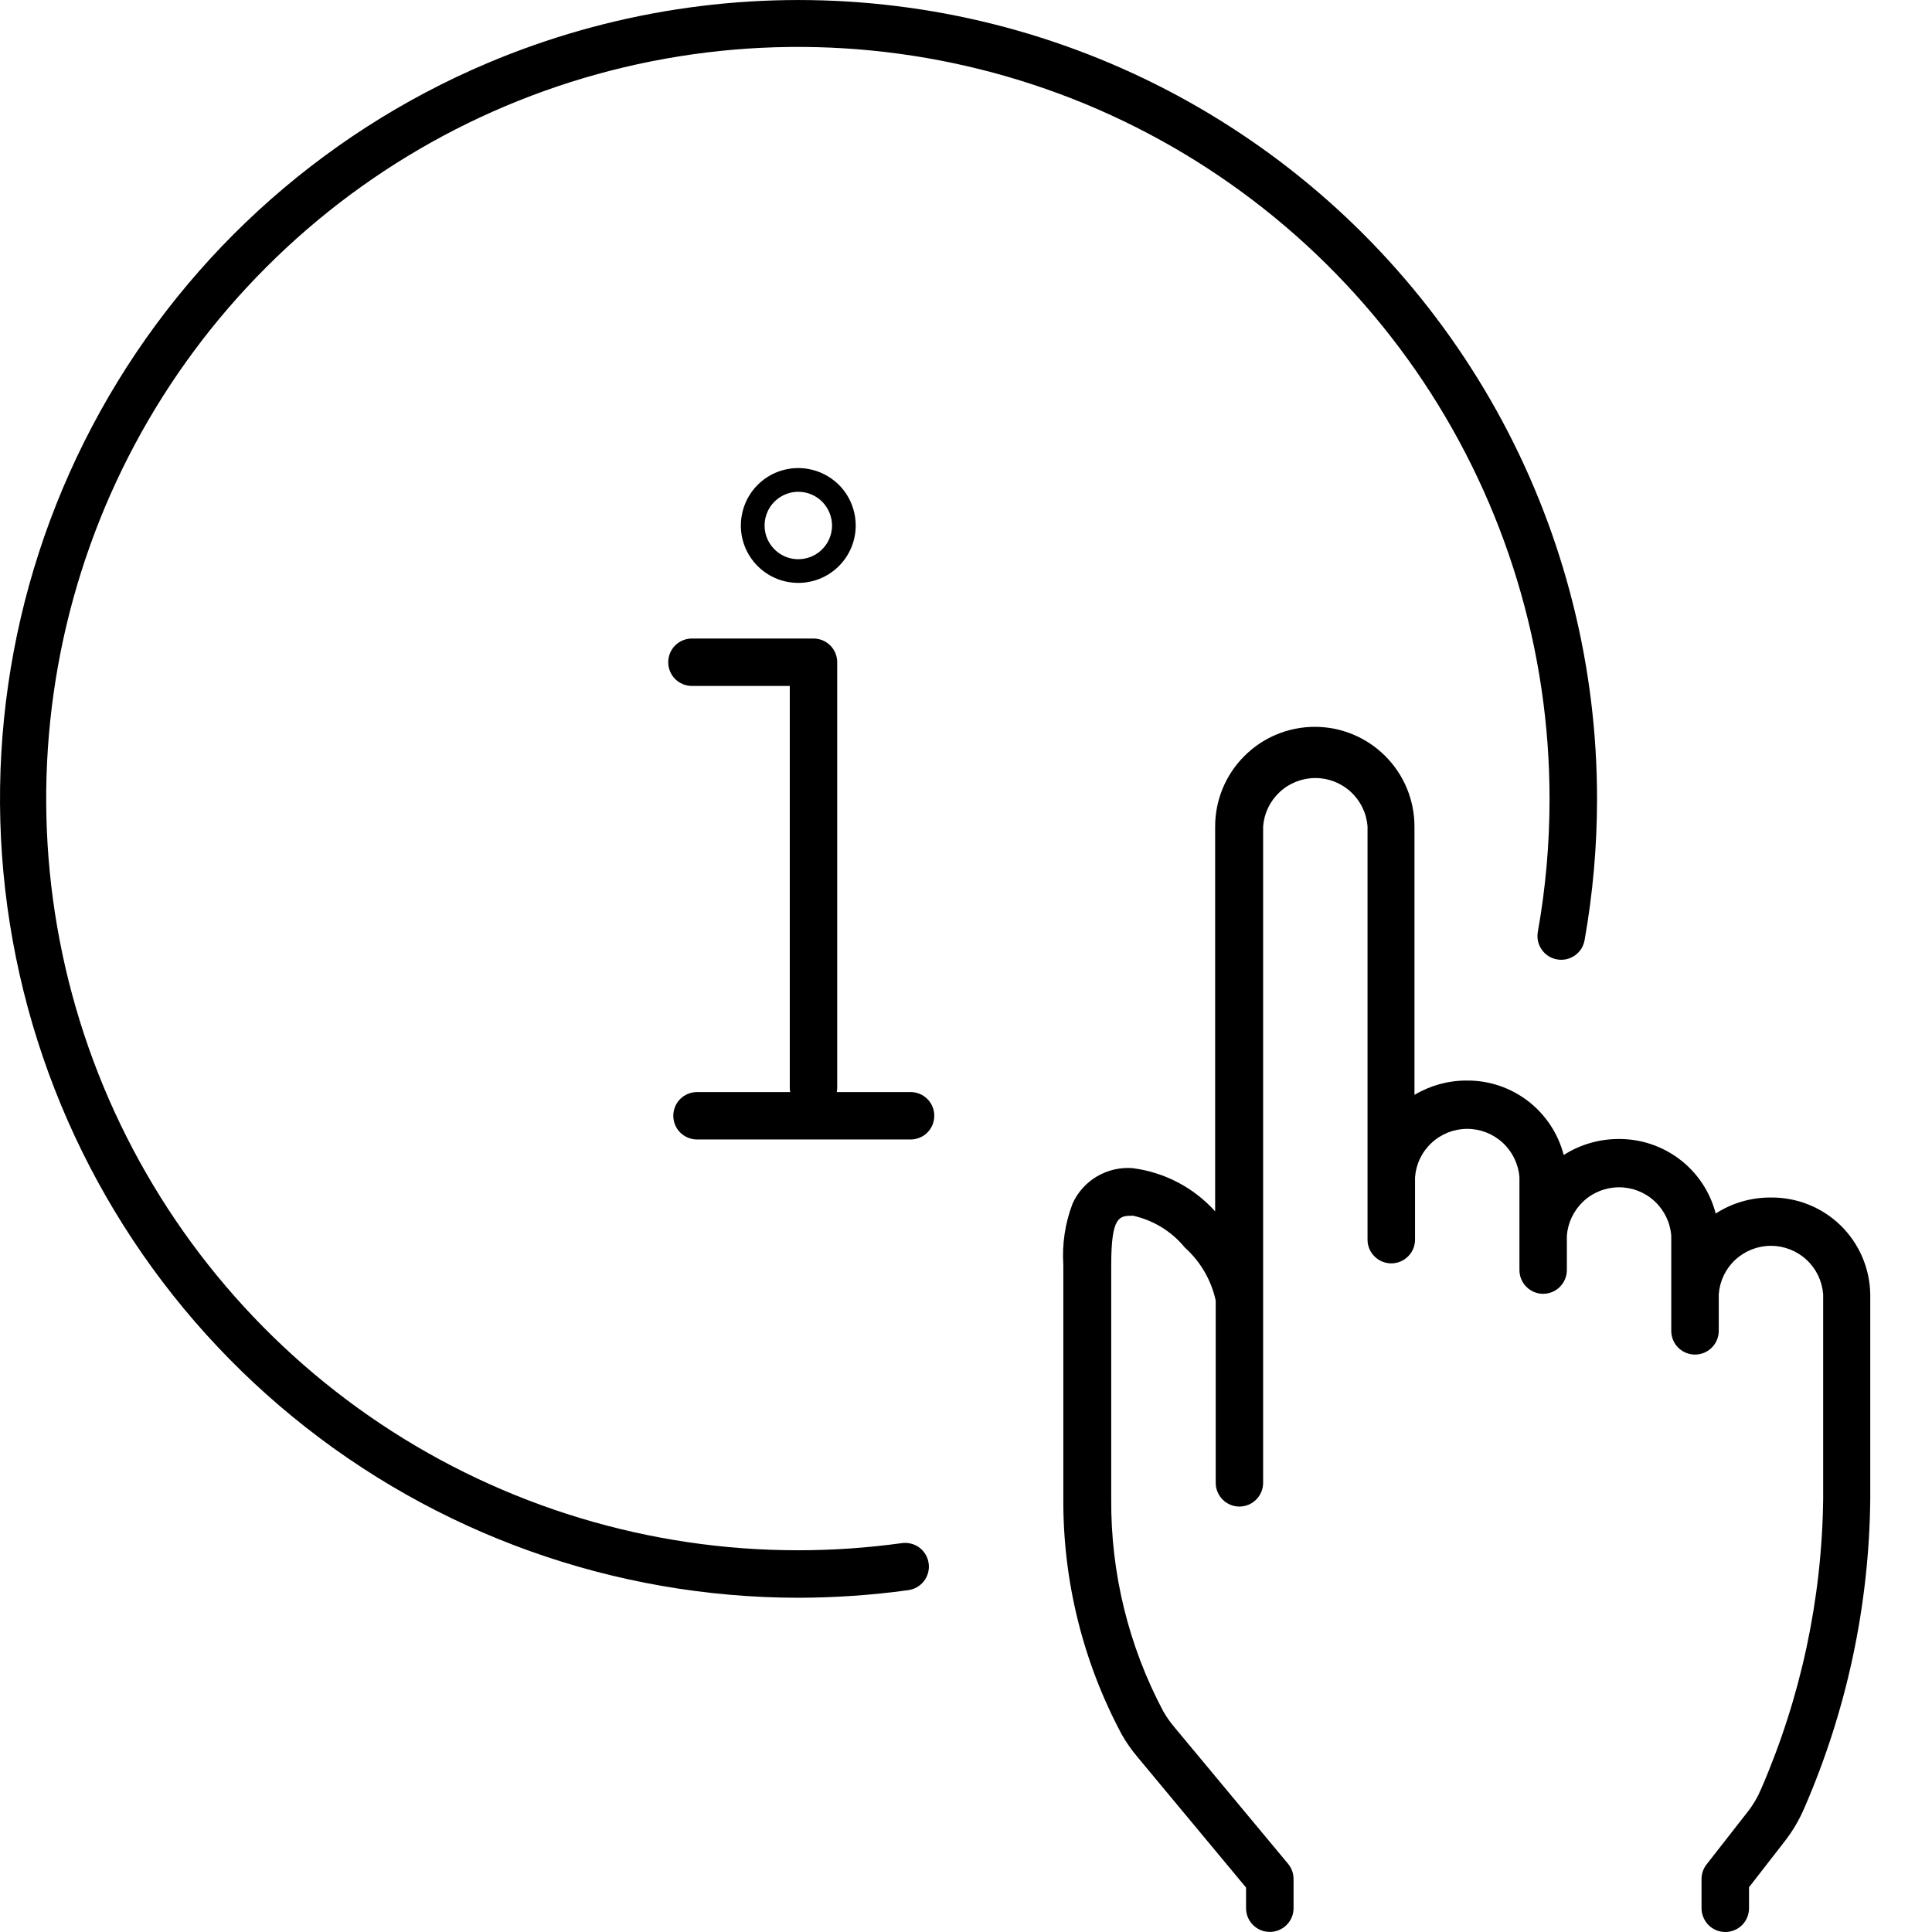
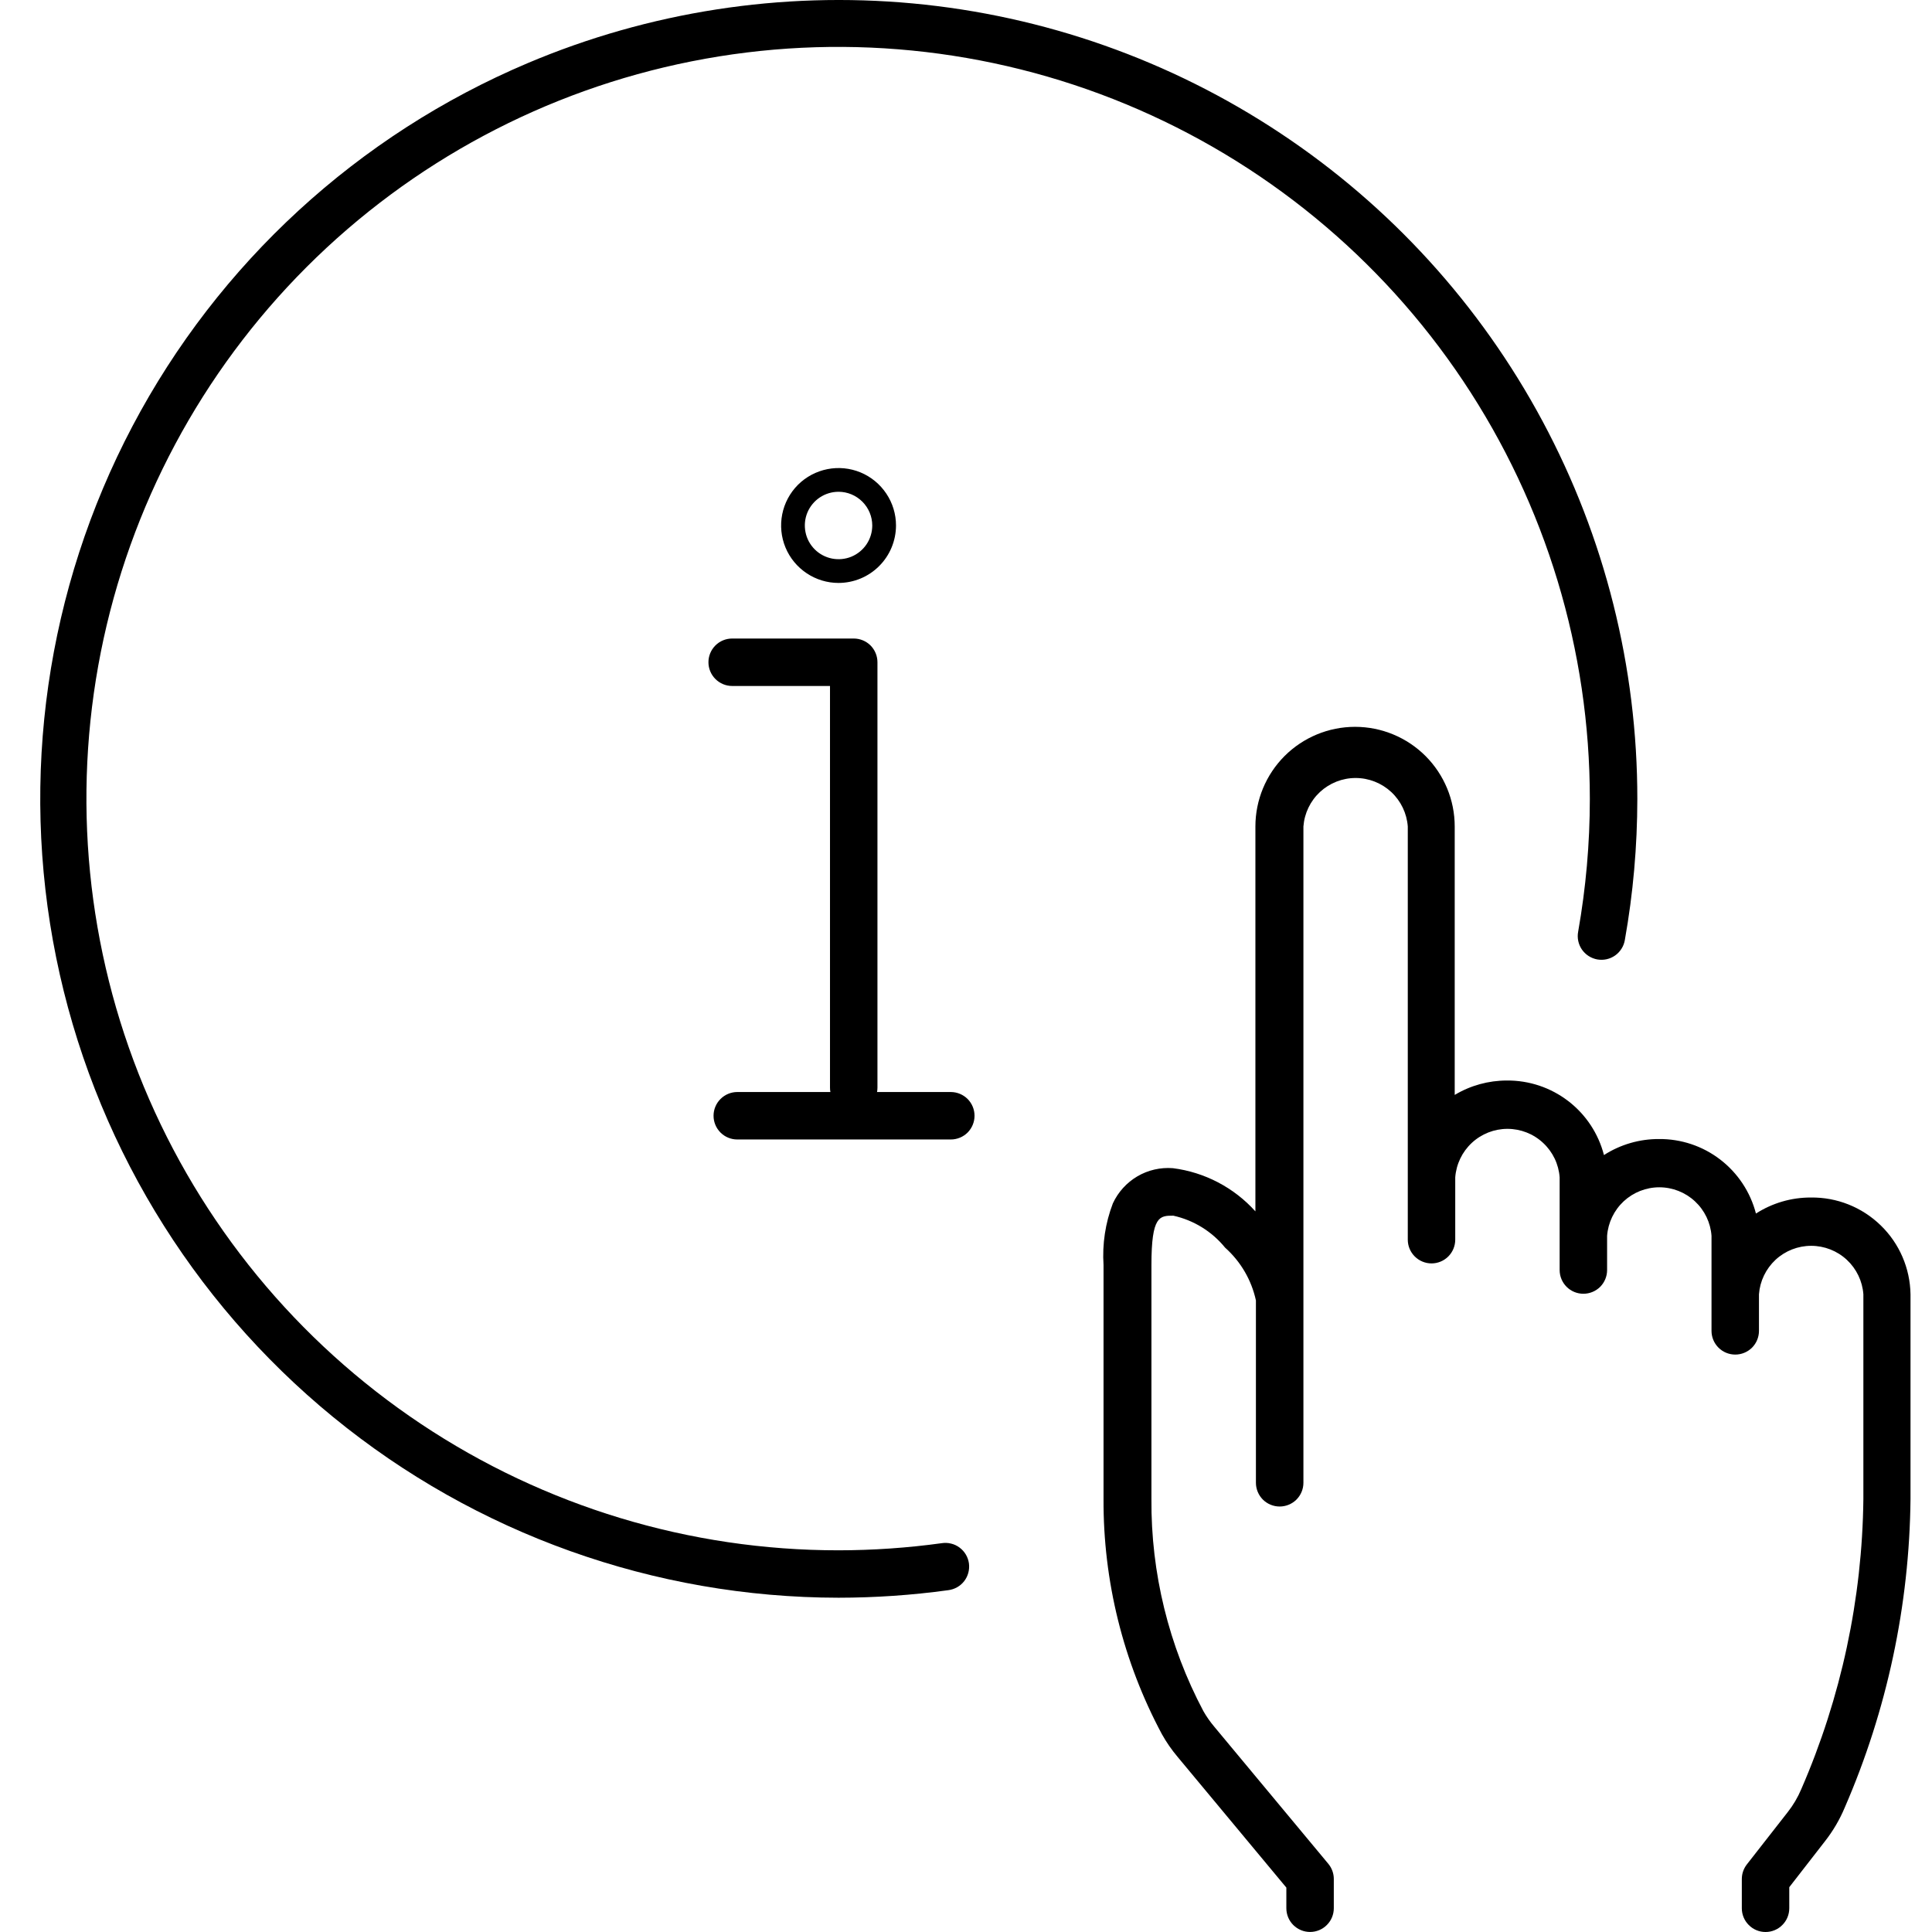
- <svg xmlns="http://www.w3.org/2000/svg" width="24" height="24" viewBox="0 0 24 24" fill="none">
-   <path d="M10.105 13.806C10.027 13.806 9.952 13.775 9.897 13.72C9.842 13.665 9.811 13.59 9.811 13.512V8.521H8.595C8.517 8.521 8.442 8.49 8.387 8.435C8.332 8.38 8.301 8.305 8.301 8.227C8.301 8.148 8.332 8.073 8.387 8.018C8.442 7.963 8.517 7.932 8.595 7.932H10.105C10.184 7.932 10.258 7.963 10.314 8.018C10.369 8.073 10.4 8.148 10.4 8.227V13.512C10.4 13.59 10.369 13.665 10.314 13.72C10.258 13.775 10.184 13.806 10.105 13.806Z" fill="currentColor" />
-   <path d="M11.312 14.155H8.659C8.581 14.155 8.506 14.124 8.45 14.069C8.395 14.014 8.364 13.939 8.364 13.86C8.364 13.782 8.395 13.707 8.45 13.652C8.506 13.597 8.581 13.566 8.659 13.566H11.312C11.39 13.566 11.465 13.597 11.52 13.652C11.575 13.707 11.606 13.782 11.606 13.86C11.606 13.939 11.575 14.014 11.52 14.069C11.465 14.124 11.39 14.155 11.312 14.155Z" fill="currentColor" />
-   <path d="M9.917 7.241C9.776 7.241 9.638 7.2 9.52 7.121C9.403 7.043 9.311 6.931 9.257 6.801C9.203 6.67 9.189 6.527 9.217 6.389C9.244 6.25 9.312 6.123 9.412 6.023C9.512 5.923 9.639 5.855 9.778 5.828C9.916 5.8 10.059 5.815 10.19 5.869C10.32 5.923 10.432 6.014 10.51 6.131C10.588 6.249 10.63 6.387 10.63 6.528C10.63 6.717 10.555 6.898 10.421 7.032C10.287 7.166 10.106 7.241 9.917 7.241ZM9.917 6.109C9.834 6.109 9.753 6.134 9.684 6.18C9.615 6.226 9.561 6.291 9.53 6.368C9.498 6.444 9.49 6.528 9.506 6.61C9.522 6.691 9.562 6.765 9.621 6.824C9.679 6.883 9.754 6.922 9.835 6.939C9.916 6.955 10.001 6.946 10.077 6.915C10.154 6.883 10.219 6.829 10.265 6.761C10.311 6.692 10.336 6.611 10.336 6.528C10.335 6.417 10.291 6.31 10.213 6.232C10.134 6.153 10.028 6.109 9.917 6.109Z" fill="currentColor" />
-   <path d="M9.917 19.848C7.628 19.846 5.41 19.053 3.639 17.603C1.868 16.154 0.652 14.136 0.198 11.893C-0.257 9.65 0.078 7.319 1.146 5.294C2.213 3.27 3.948 1.676 6.055 0.784C7.564 0.146 9.207 -0.109 10.838 0.043C12.469 0.194 14.038 0.747 15.403 1.653C16.768 2.558 17.887 3.788 18.662 5.231C19.436 6.675 19.84 8.288 19.839 9.926C19.839 10.513 19.787 11.098 19.685 11.676C19.678 11.715 19.664 11.752 19.644 11.785C19.623 11.818 19.596 11.846 19.564 11.869C19.532 11.891 19.496 11.907 19.458 11.916C19.42 11.924 19.381 11.925 19.342 11.918C19.304 11.912 19.267 11.897 19.234 11.876C19.202 11.855 19.173 11.828 19.151 11.795C19.129 11.763 19.113 11.727 19.105 11.689C19.097 11.651 19.097 11.611 19.104 11.573C19.201 11.029 19.249 10.478 19.249 9.926C19.25 8.079 18.703 6.273 17.678 4.736C16.652 3.2 15.194 2.002 13.488 1.294C11.781 0.587 9.903 0.402 8.091 0.762C6.279 1.122 4.615 2.011 3.309 3.318C2.002 4.624 1.113 6.288 0.753 8.1C0.393 9.912 0.578 11.79 1.285 13.496C1.993 15.203 3.191 16.661 4.727 17.687C6.264 18.713 8.07 19.259 9.917 19.258C10.346 19.258 10.774 19.228 11.198 19.17C11.237 19.164 11.277 19.165 11.315 19.175C11.353 19.184 11.389 19.201 11.42 19.224C11.452 19.248 11.478 19.277 11.498 19.311C11.518 19.345 11.531 19.382 11.536 19.421C11.542 19.46 11.539 19.499 11.529 19.537C11.519 19.575 11.501 19.611 11.477 19.642C11.453 19.673 11.423 19.698 11.389 19.718C11.355 19.737 11.318 19.749 11.278 19.754C10.827 19.816 10.372 19.847 9.917 19.848Z" fill="currentColor" />
-   <path d="M21.432 24C21.354 24 21.279 23.969 21.224 23.914C21.169 23.858 21.137 23.783 21.137 23.705V23.342C21.137 23.276 21.159 23.212 21.2 23.16L21.708 22.51C21.777 22.423 21.833 22.328 21.876 22.226C22.371 21.087 22.633 19.862 22.648 18.621V16.078C22.635 15.914 22.562 15.761 22.442 15.65C22.321 15.538 22.163 15.476 21.999 15.476C21.835 15.476 21.677 15.538 21.556 15.65C21.436 15.761 21.363 15.914 21.351 16.078V16.532C21.351 16.61 21.32 16.686 21.264 16.741C21.209 16.796 21.134 16.827 21.056 16.827C20.978 16.827 20.903 16.796 20.847 16.741C20.792 16.686 20.761 16.61 20.761 16.532V15.352C20.749 15.188 20.675 15.035 20.555 14.923C20.435 14.811 20.277 14.749 20.113 14.749C19.948 14.749 19.79 14.811 19.67 14.923C19.55 15.035 19.476 15.188 19.464 15.352V15.777C19.464 15.855 19.433 15.93 19.378 15.985C19.323 16.041 19.248 16.072 19.169 16.072C19.091 16.072 19.016 16.041 18.961 15.985C18.906 15.93 18.875 15.855 18.875 15.777V14.625C18.863 14.462 18.789 14.309 18.669 14.197C18.548 14.085 18.39 14.023 18.226 14.023C18.062 14.023 17.904 14.085 17.784 14.197C17.663 14.309 17.59 14.462 17.578 14.625V15.4C17.578 15.478 17.547 15.553 17.491 15.608C17.436 15.663 17.361 15.694 17.283 15.694C17.205 15.694 17.13 15.663 17.075 15.608C17.019 15.553 16.988 15.478 16.988 15.4V10.267C16.976 10.103 16.902 9.95 16.782 9.839C16.662 9.727 16.504 9.665 16.34 9.665C16.176 9.665 16.017 9.727 15.897 9.839C15.777 9.95 15.703 10.103 15.691 10.267V18.42C15.691 18.498 15.66 18.573 15.605 18.628C15.55 18.684 15.475 18.715 15.396 18.715C15.318 18.715 15.243 18.684 15.188 18.628C15.133 18.573 15.102 18.498 15.102 18.42V16.155C15.046 15.901 14.912 15.671 14.719 15.498C14.555 15.297 14.328 15.158 14.075 15.102C13.906 15.102 13.804 15.102 13.804 15.715V18.62C13.797 19.539 14.019 20.445 14.449 21.256C14.488 21.325 14.533 21.389 14.584 21.45L16.001 23.153C16.045 23.206 16.069 23.273 16.069 23.341V23.705C16.069 23.783 16.038 23.858 15.982 23.913C15.927 23.968 15.852 23.999 15.774 23.999C15.696 23.999 15.621 23.968 15.566 23.913C15.51 23.858 15.479 23.783 15.479 23.705V23.448L14.131 21.827C14.056 21.739 13.99 21.644 13.933 21.543C13.453 20.644 13.204 19.64 13.209 18.621V15.715C13.192 15.454 13.231 15.193 13.325 14.949C13.389 14.808 13.495 14.691 13.628 14.613C13.762 14.535 13.916 14.499 14.069 14.511C14.465 14.562 14.829 14.752 15.095 15.048V10.267C15.095 9.939 15.225 9.624 15.458 9.392C15.69 9.159 16.005 9.029 16.333 9.029C16.661 9.029 16.976 9.159 17.208 9.392C17.441 9.624 17.571 9.939 17.571 10.267V13.601C17.767 13.484 17.991 13.422 18.219 13.423C18.495 13.42 18.763 13.51 18.982 13.678C19.2 13.846 19.356 14.082 19.425 14.348C19.628 14.218 19.865 14.149 20.107 14.149C20.383 14.147 20.651 14.237 20.87 14.405C21.088 14.572 21.244 14.808 21.313 15.075C21.516 14.944 21.753 14.875 21.995 14.876C22.319 14.872 22.631 14.996 22.863 15.221C23.095 15.447 23.228 15.755 23.233 16.078V18.621C23.22 19.94 22.942 21.243 22.417 22.453C22.353 22.604 22.27 22.746 22.169 22.875L21.727 23.444V23.705C21.727 23.783 21.696 23.858 21.641 23.914C21.585 23.969 21.51 24 21.432 24Z" fill="currentColor" />
+ <svg xmlns="http://www.w3.org/2000/svg" width="48" height="48" viewBox="0 0 48 48" fill="none">
+   <path d="M21.211 27.613C21.054 27.613 20.904 27.551 20.794 27.44C20.683 27.33 20.621 27.18 20.621 27.024V17.043H18.191C18.034 17.043 17.884 16.98 17.774 16.87C17.663 16.759 17.601 16.609 17.601 16.453C17.601 16.297 17.663 16.147 17.774 16.036C17.884 15.926 18.034 15.864 18.191 15.864H21.211C21.367 15.864 21.517 15.926 21.628 16.036C21.738 16.147 21.8 16.297 21.8 16.453V27.024C21.8 27.18 21.738 27.33 21.628 27.44C21.517 27.551 21.367 27.613 21.211 27.613Z" fill="currentColor" />
+   <path d="M23.623 28.31H18.317C18.161 28.31 18.011 28.248 17.901 28.138C17.79 28.027 17.728 27.877 17.728 27.721C17.728 27.564 17.79 27.415 17.901 27.304C18.011 27.194 18.161 27.131 18.317 27.131H23.623C23.779 27.131 23.929 27.194 24.04 27.304C24.15 27.415 24.212 27.564 24.212 27.721C24.212 27.877 24.15 28.027 24.04 28.138C23.929 28.248 23.779 28.31 23.623 28.31Z" fill="currentColor" />
+   <path d="M20.834 14.483C20.551 14.483 20.275 14.399 20.041 14.242C19.806 14.085 19.623 13.863 19.515 13.602C19.407 13.341 19.379 13.054 19.434 12.777C19.489 12.5 19.625 12.246 19.824 12.046C20.024 11.847 20.278 11.711 20.555 11.656C20.832 11.601 21.119 11.629 21.38 11.737C21.64 11.845 21.863 12.028 22.02 12.263C22.177 12.497 22.261 12.773 22.261 13.056C22.26 13.434 22.11 13.797 21.842 14.064C21.575 14.332 21.212 14.482 20.834 14.483ZM20.834 12.218C20.668 12.218 20.506 12.267 20.368 12.359C20.23 12.451 20.123 12.582 20.059 12.735C19.996 12.888 19.98 13.057 20.012 13.219C20.044 13.382 20.124 13.531 20.241 13.648C20.358 13.765 20.508 13.845 20.67 13.877C20.832 13.909 21.001 13.893 21.154 13.83C21.307 13.766 21.438 13.659 21.53 13.521C21.622 13.383 21.671 13.221 21.671 13.056C21.671 12.834 21.582 12.621 21.425 12.464C21.268 12.307 21.055 12.218 20.834 12.218Z" fill="currentColor" />
+   <path d="M20.834 39.695C16.256 39.691 11.82 38.106 8.278 35.207C4.735 32.307 2.304 28.273 1.395 23.787C0.486 19.3 1.156 14.637 3.291 10.588C5.426 6.539 8.895 3.352 13.111 1.568C16.128 0.291 19.415 -0.218 22.677 0.085C25.939 0.388 29.075 1.495 31.805 3.306C34.536 5.116 36.775 7.575 38.323 10.462C39.872 13.35 40.681 16.575 40.679 19.852C40.678 21.025 40.575 22.197 40.369 23.353C40.356 23.43 40.329 23.503 40.287 23.569C40.246 23.635 40.192 23.693 40.128 23.738C40.064 23.783 39.992 23.815 39.916 23.832C39.84 23.849 39.761 23.85 39.684 23.837C39.608 23.823 39.534 23.794 39.469 23.752C39.403 23.71 39.347 23.655 39.302 23.591C39.258 23.527 39.227 23.454 39.211 23.378C39.195 23.302 39.194 23.223 39.209 23.146C39.401 22.059 39.499 20.957 39.499 19.852C39.501 16.157 38.407 12.545 36.356 9.472C34.305 6.399 31.388 4.004 27.975 2.589C24.562 1.174 20.806 0.803 17.182 1.524C13.558 2.244 10.23 4.023 7.617 6.635C5.005 9.248 3.226 12.576 2.505 16.2C1.785 19.824 2.156 23.58 3.571 26.993C4.986 30.406 7.381 33.323 10.454 35.374C13.527 37.425 17.139 38.519 20.834 38.517C21.691 38.516 22.547 38.457 23.397 38.34C23.474 38.328 23.553 38.331 23.629 38.35C23.706 38.368 23.777 38.402 23.84 38.449C23.903 38.496 23.956 38.554 23.996 38.622C24.036 38.689 24.062 38.764 24.073 38.842C24.083 38.92 24.078 38.999 24.058 39.074C24.038 39.15 24.003 39.221 23.955 39.283C23.907 39.345 23.847 39.397 23.779 39.435C23.71 39.474 23.635 39.498 23.557 39.508C22.654 39.632 21.744 39.694 20.834 39.695Z" fill="currentColor" />
+   <path d="M43.864 48C43.708 48 43.558 47.938 43.448 47.827C43.337 47.717 43.275 47.567 43.275 47.41V46.684C43.275 46.553 43.319 46.425 43.4 46.321L44.416 45.021C44.553 44.847 44.666 44.655 44.752 44.451C45.742 42.175 46.267 39.724 46.295 37.241V32.156C46.271 31.829 46.124 31.523 45.883 31.299C45.643 31.076 45.326 30.952 44.998 30.952C44.67 30.952 44.354 31.076 44.113 31.299C43.873 31.523 43.725 31.829 43.701 32.156V33.065C43.701 33.221 43.639 33.371 43.529 33.482C43.418 33.592 43.268 33.654 43.112 33.654C42.955 33.654 42.805 33.592 42.695 33.482C42.584 33.371 42.522 33.221 42.522 33.065V30.703C42.498 30.376 42.351 30.07 42.11 29.846C41.87 29.623 41.553 29.498 41.225 29.498C40.897 29.498 40.581 29.623 40.34 29.846C40.1 30.07 39.953 30.376 39.928 30.703V31.554C39.928 31.71 39.866 31.86 39.756 31.971C39.645 32.081 39.495 32.143 39.339 32.143C39.182 32.143 39.032 32.081 38.922 31.971C38.811 31.86 38.749 31.71 38.749 31.554V29.251C38.725 28.923 38.578 28.617 38.337 28.394C38.097 28.17 37.781 28.046 37.452 28.046C37.124 28.046 36.808 28.17 36.567 28.394C36.327 28.617 36.18 28.923 36.155 29.251V30.799C36.155 30.956 36.093 31.105 35.983 31.216C35.872 31.327 35.722 31.389 35.566 31.389C35.41 31.389 35.26 31.327 35.149 31.216C35.038 31.105 34.976 30.956 34.976 30.799V20.534C34.952 20.207 34.805 19.901 34.565 19.677C34.324 19.454 34.008 19.329 33.679 19.329C33.351 19.329 33.035 19.454 32.794 19.677C32.554 19.901 32.407 20.207 32.383 20.534V36.84C32.383 36.996 32.32 37.146 32.21 37.257C32.099 37.367 31.949 37.429 31.793 37.429C31.637 37.429 31.487 37.367 31.376 37.257C31.266 37.146 31.203 36.996 31.203 36.84V32.309C31.093 31.802 30.825 31.343 30.437 30.997C30.11 30.595 29.656 30.315 29.15 30.203C28.812 30.203 28.607 30.203 28.607 31.429V37.241C28.593 39.078 29.037 40.89 29.898 42.513C29.976 42.65 30.067 42.779 30.168 42.899L33.002 46.306C33.09 46.412 33.138 46.545 33.138 46.683V47.409C33.138 47.566 33.076 47.716 32.965 47.826C32.855 47.937 32.705 47.999 32.548 47.999C32.392 47.999 32.242 47.937 32.131 47.826C32.021 47.716 31.959 47.566 31.959 47.409V46.897L29.262 43.655C29.112 43.478 28.98 43.287 28.867 43.085C27.905 41.288 27.407 39.279 27.417 37.241V31.43C27.383 30.908 27.462 30.386 27.649 29.897C27.779 29.617 27.991 29.383 28.257 29.226C28.523 29.07 28.831 28.999 29.139 29.023C29.929 29.123 30.657 29.504 31.19 30.096V20.534C31.19 19.877 31.451 19.248 31.915 18.783C32.38 18.319 33.009 18.058 33.666 18.058C34.323 18.058 34.952 18.319 35.417 18.783C35.881 19.248 36.142 19.877 36.142 20.534V27.203C36.534 26.968 36.982 26.845 37.439 26.845C37.99 26.841 38.526 27.02 38.963 27.356C39.4 27.691 39.712 28.163 39.85 28.697C40.257 28.436 40.731 28.297 41.215 28.299C41.766 28.294 42.302 28.473 42.739 28.809C43.176 29.145 43.488 29.617 43.626 30.15C44.033 29.889 44.507 29.75 44.99 29.752C45.637 29.743 46.261 29.992 46.725 30.443C47.19 30.893 47.456 31.51 47.466 32.157V37.242C47.439 39.88 46.884 42.486 45.833 44.906C45.707 45.208 45.54 45.492 45.338 45.749L44.454 46.887V47.41C44.454 47.567 44.392 47.717 44.281 47.827C44.171 47.938 44.021 48 43.864 48Z" fill="currentColor" />
</svg>
